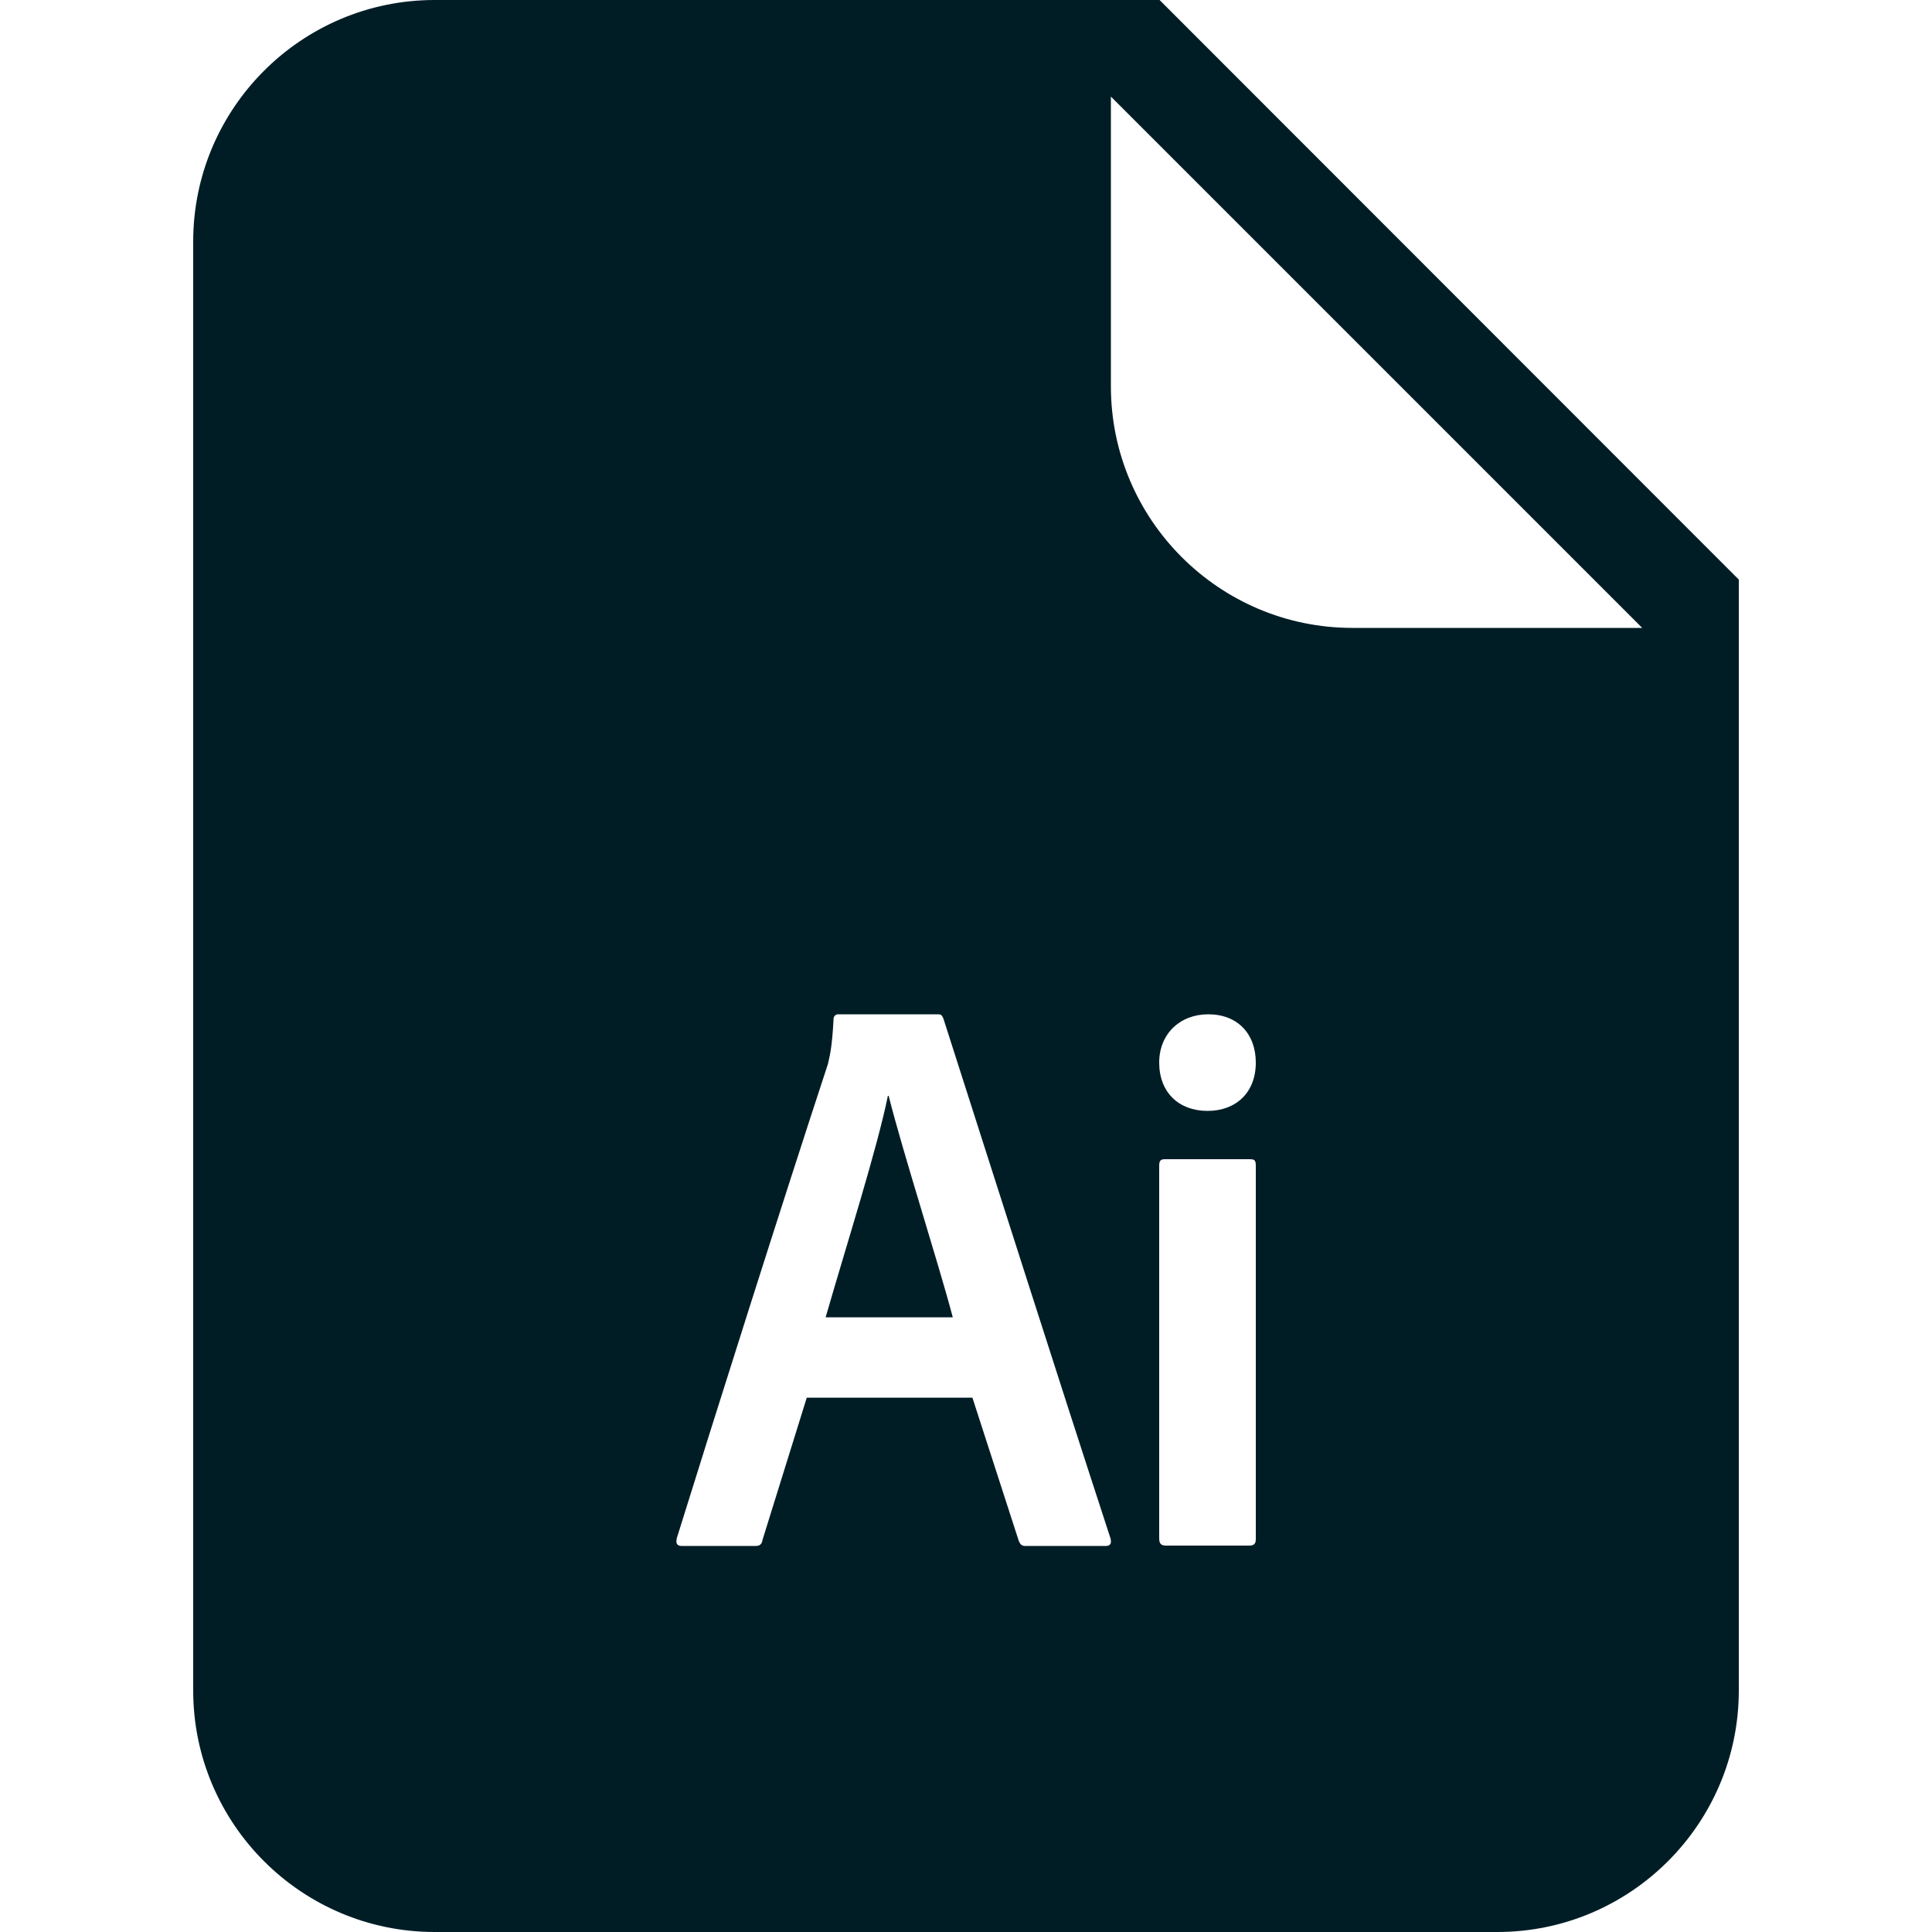
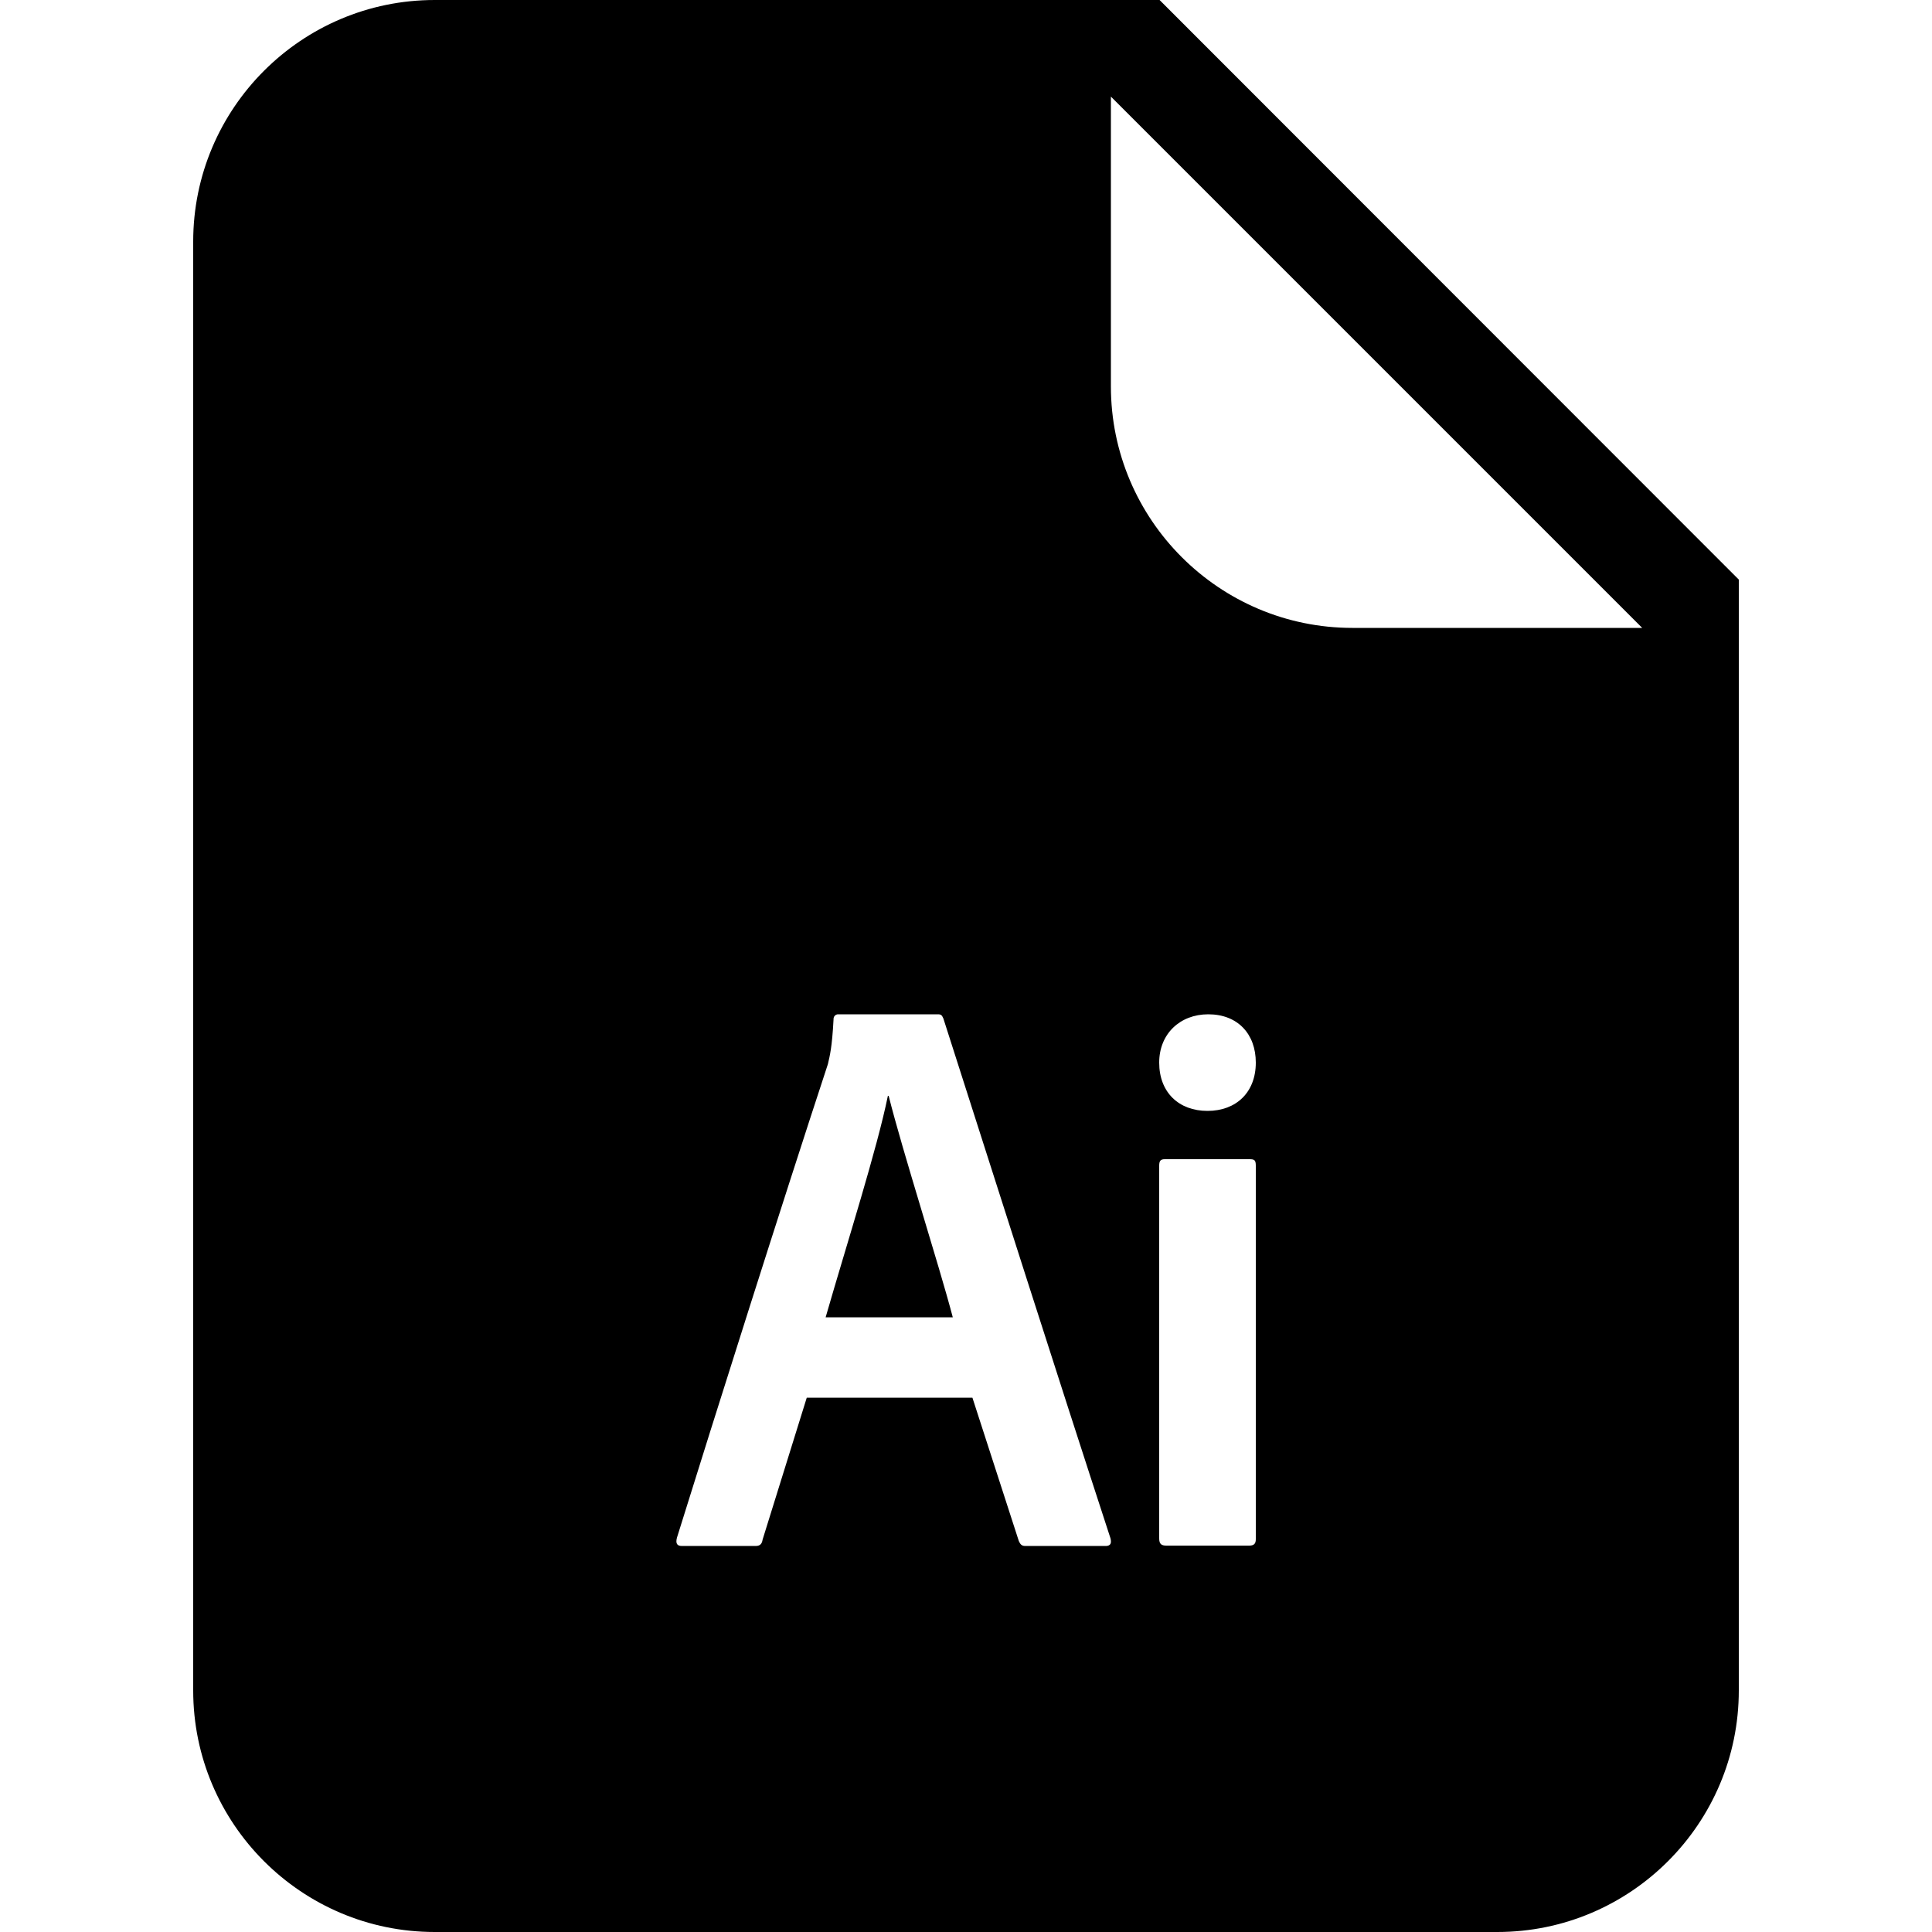
<svg xmlns="http://www.w3.org/2000/svg" version="1.1" id="Layer_1" x="0px" y="0px" viewBox="0 0 512 512" style="enable-background:new 0 0 512 512;" xml:space="preserve">
  <style type="text/css">
- 	.st0{fill:#001D26;}
+ 	.st0{fill:#000000;}
</style>
  <path class="st0" d="M235.5,290.4c3.8,15.1,13.2,44.3,17,58.7h-33.7c5.8-20.1,13.6-44.5,16.5-58.7H235.5z M460.8,153.6V448  c0,35.3-28.7,64-64,64H115.2c-35.3,0-64-28.7-64-64V64c0-35.3,28.7-64,64-64h192.1L460.8,153.6z M294.3,407.7  c-14.6-44.7-30.1-93.5-44.3-137.8c-0.4-0.9-0.6-1.1-1.5-1.1h-26.4c-0.7,0-1.2,0.6-1.2,1.2c0,0,0,0.1,0,0.1c-0.4,7.6-1,9.7-1.5,11.9  c-12.3,37.4-29.7,92.4-40,125.5c-0.4,1.5,0,2.2,1.3,2.2h19.5c1.1,0,1.7-0.4,1.9-1.7l11.7-37.6h43.9l12.3,38c0.4,0.9,0.8,1.3,1.7,1.3  h21.5C294.3,409.6,294.6,409,294.3,407.7z M332.8,308.9c0-1.5-0.4-1.7-1.7-1.7h-22.4c-1.1,0-1.5,0.4-1.5,1.7v98.8  c0,1.5,0.6,1.9,1.9,1.9h22c1.3,0,1.7-0.6,1.7-1.7L332.8,308.9z M332.8,281.6c0-7.6-4.8-12.8-12.6-12.8c-7.5,0-13,5.2-13,12.8  c0,7.9,5.2,12.8,12.8,12.8S332.8,289.5,332.8,281.6L332.8,281.6z M435.2,166.4L294.4,25.6v76.8c0,35.3,28.7,64,64,64H435.2z" />
</svg>
